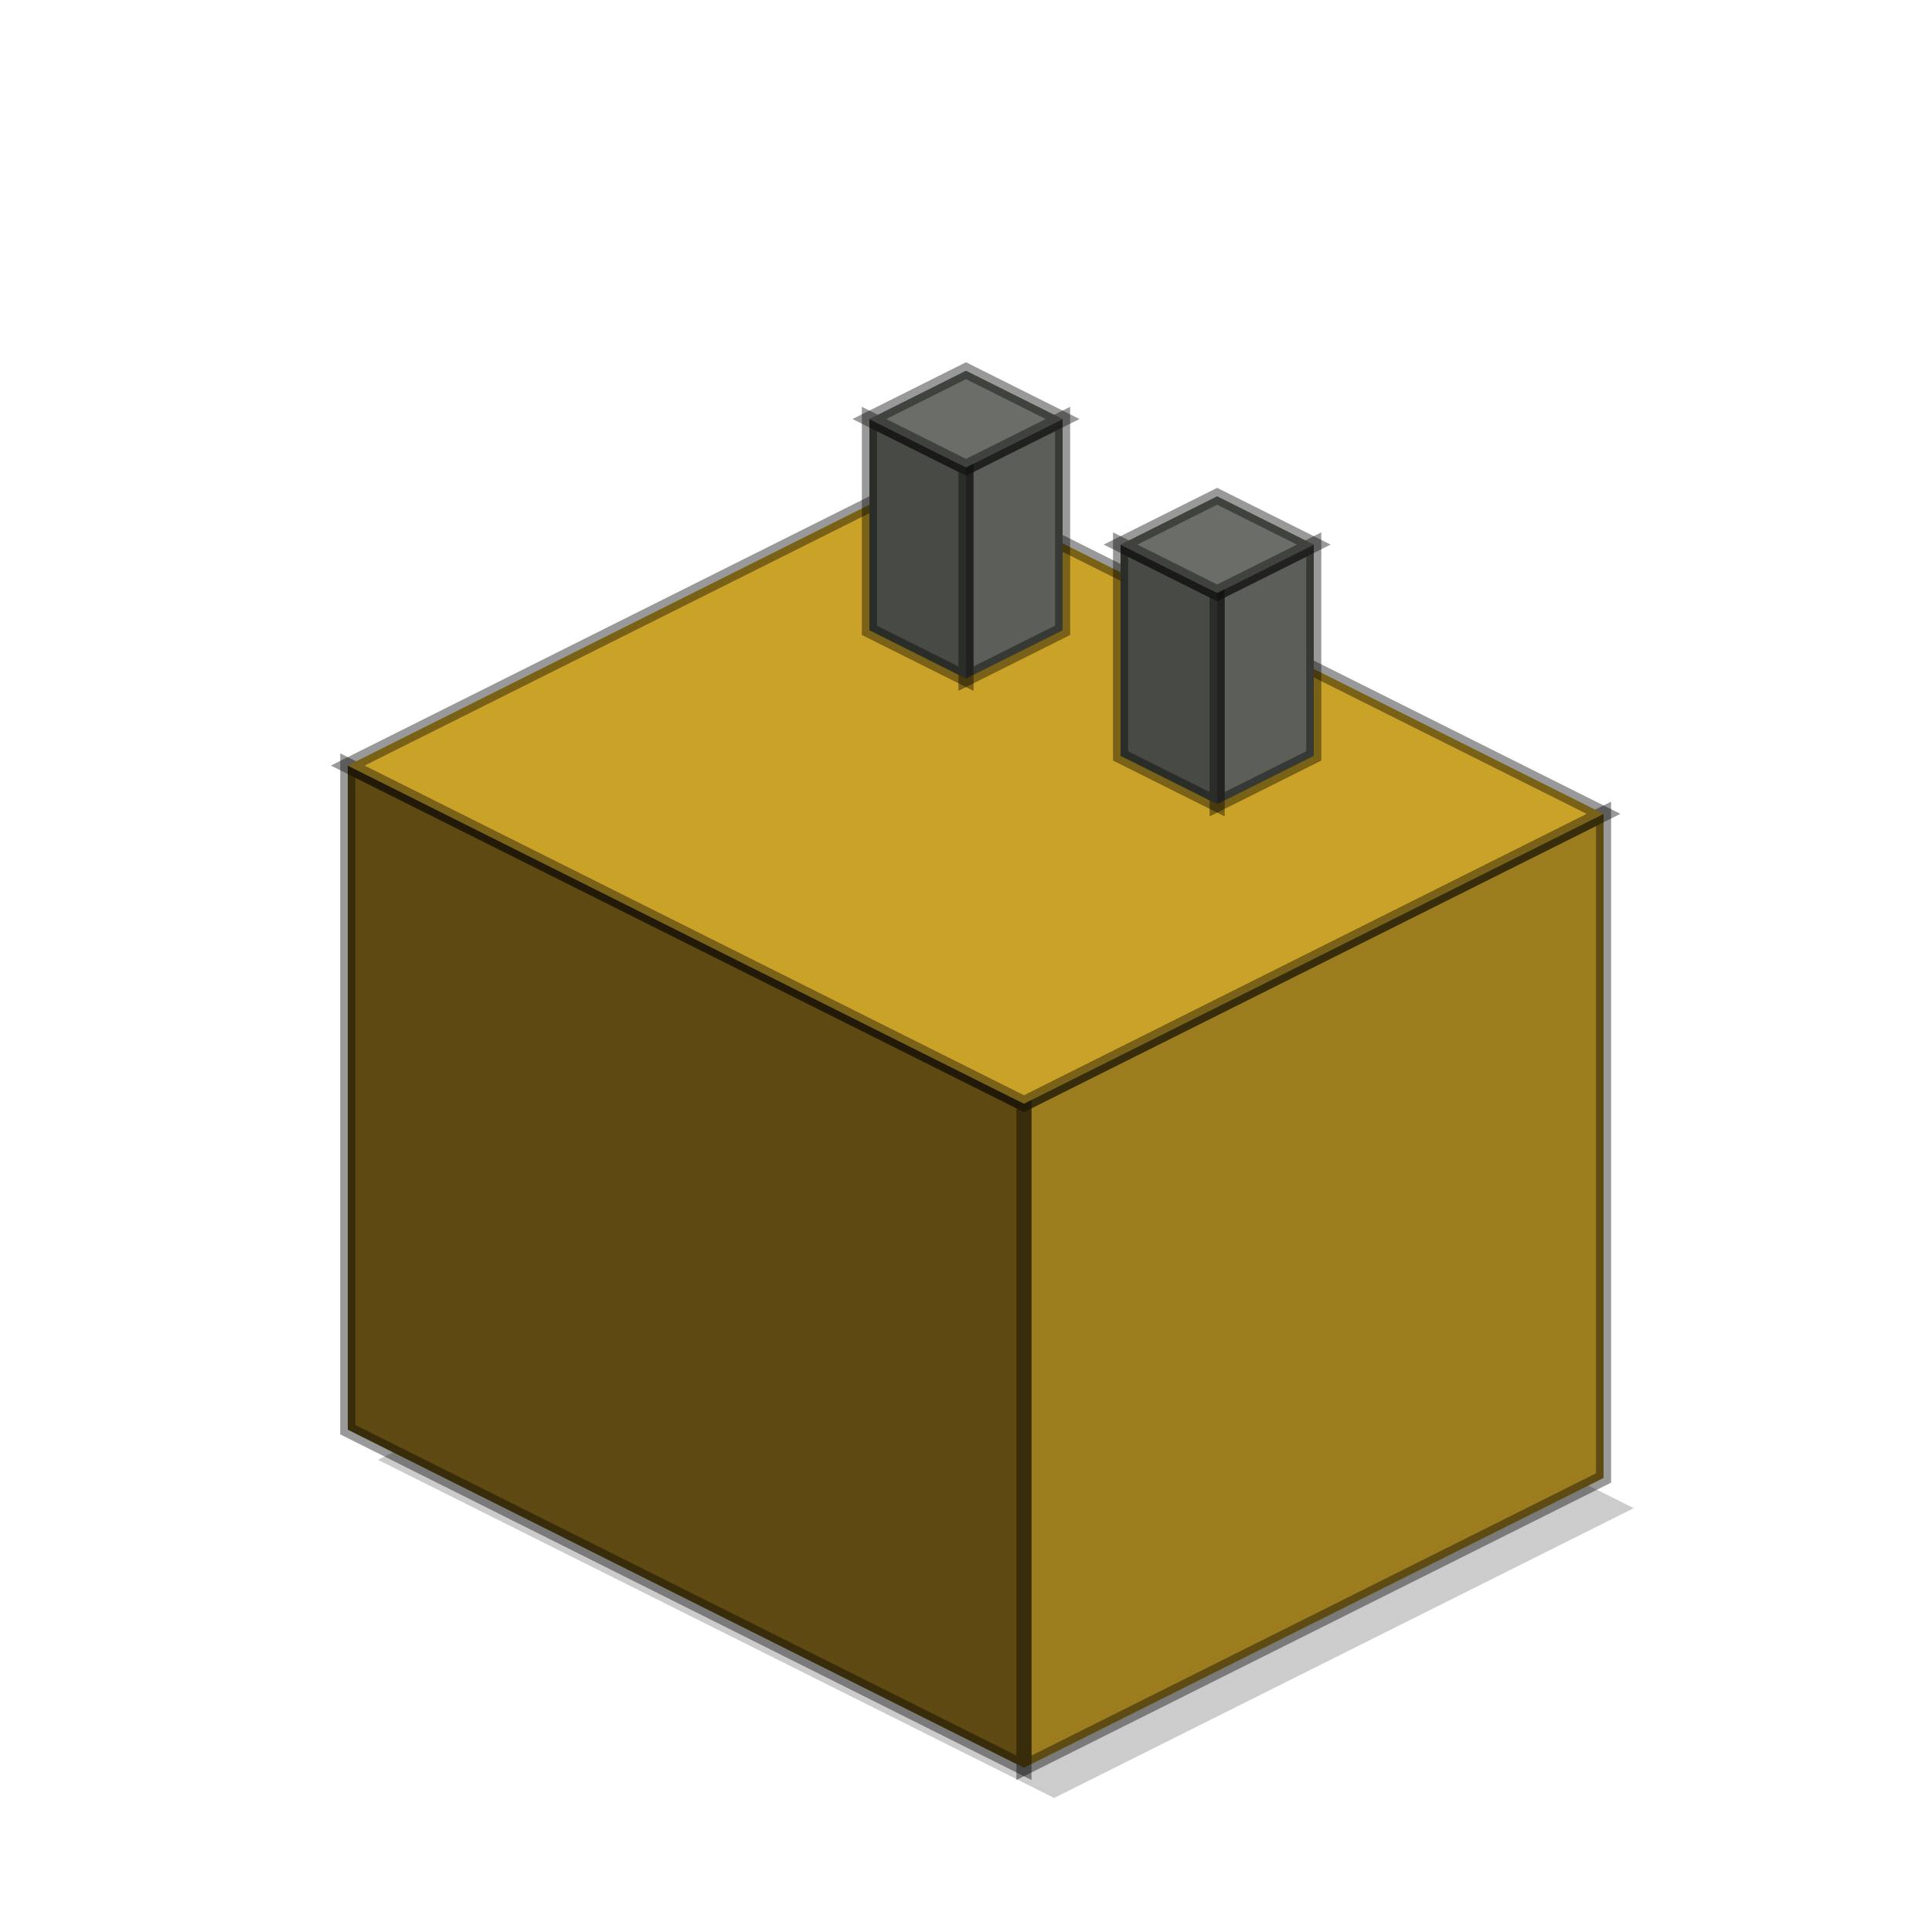
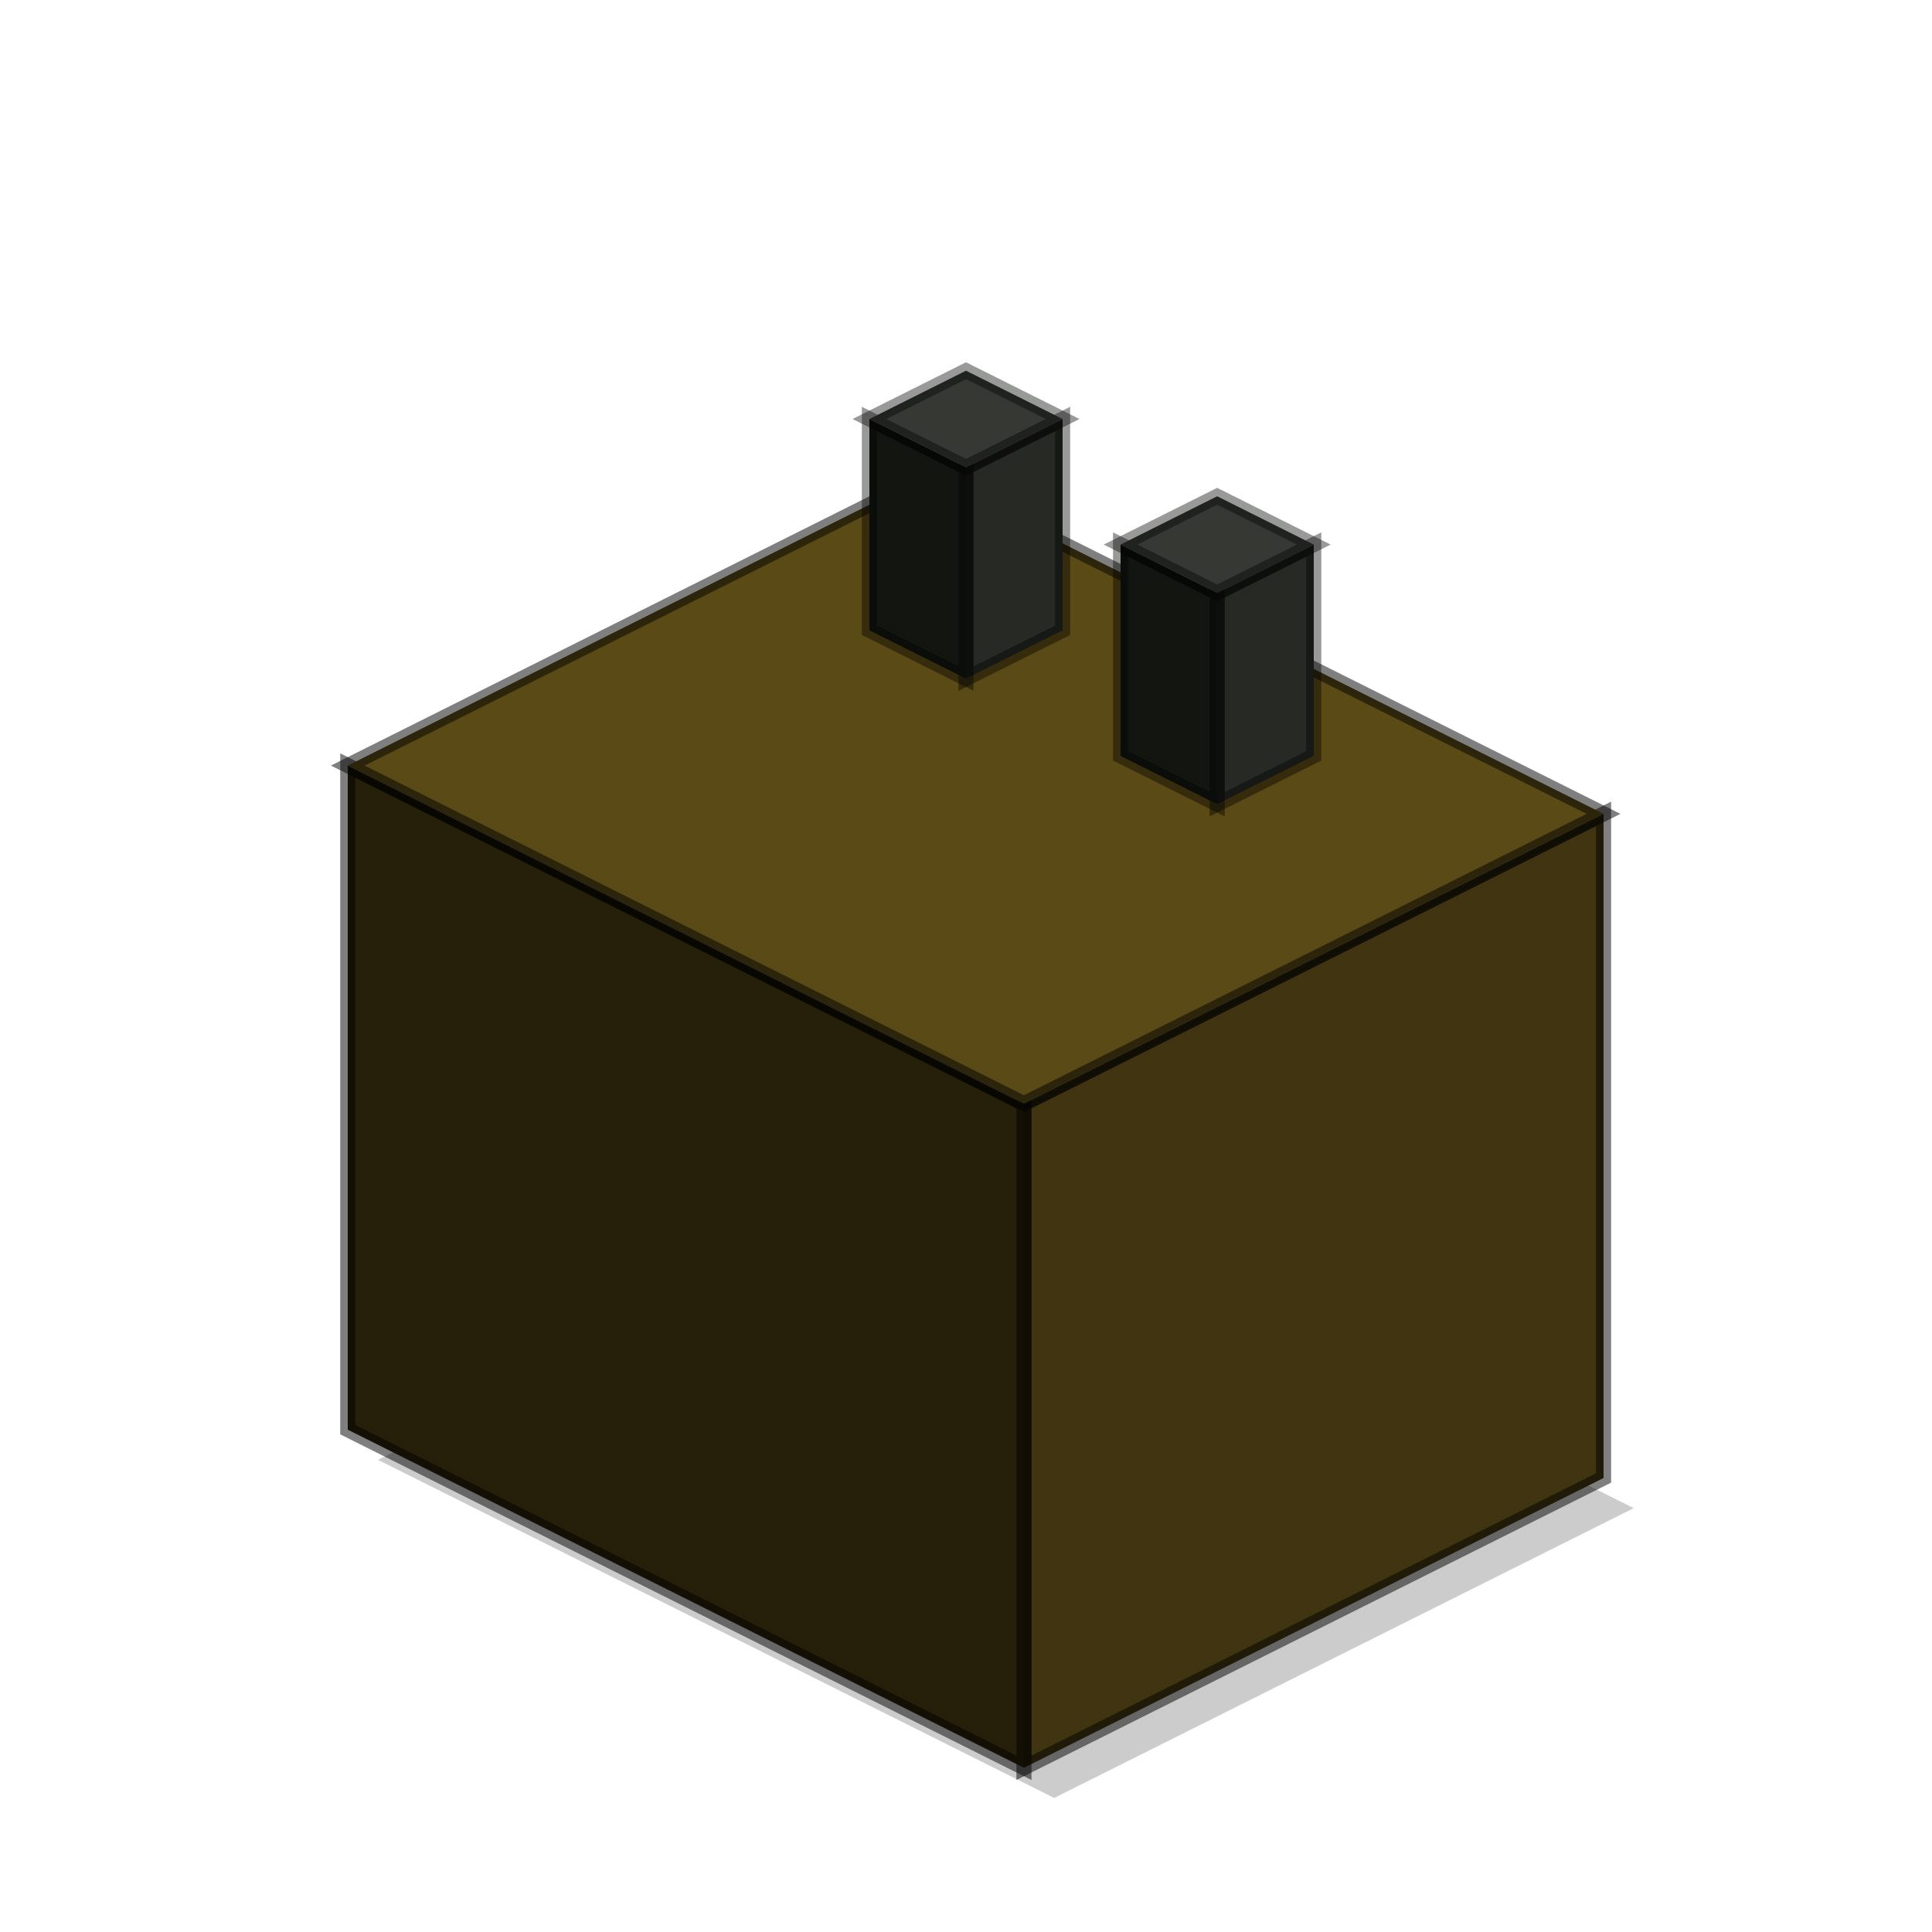
<svg xmlns="http://www.w3.org/2000/svg" version="1.1" width="128" height="128">
  <defs />
  <g>
    <path d="M63.44,77.52 L108.24,99.92 L69.84,119.12 L25.04,96.72 Z" fill="rgb(0,0,0)" fill-opacity="0.2" />
-     <path d="M106.24,97.92 L67.84,117.12 L67.84,73.12 L106.24,53.92 Z" fill="#9c7d1e" />
-     <path d="M106.24,97.92 L67.84,117.12 L67.84,73.12 L106.24,53.92 Z" fill="none" stroke="rgb(0,0,0)" stroke-opacity="0.4" stroke-width="1" />
-     <path d="M23.04,94.72 L67.84,117.12 L67.84,73.12 L23.04,50.72 Z" fill="#5e4912" />
-     <path d="M23.04,94.72 L67.84,117.12 L67.84,73.12 L23.04,50.72 Z" fill="none" stroke="rgb(0,0,0)" stroke-opacity="0.4" stroke-width="1" />
-     <path d="M61.44,31.52 L106.24,53.92 L67.84,73.12 L23.04,50.72 Z" fill="#c9a227" />
-     <path d="M61.44,31.52 L106.24,53.92 L67.84,73.12 L23.04,50.72 Z" fill="none" stroke="rgb(0,0,0)" stroke-opacity="0.4" stroke-width="1" />
-     <path d="M70.4,41.76 L64,44.96 L64,30.96 L70.4,27.76 Z" fill="rgb(92,95,89)" />
+     <path d="M106.24,97.92 L67.84,117.12 L67.84,73.12 L106.24,53.92 Z" fill="#403510" />
+     <path d="M106.24,97.92 L67.84,117.12 L67.84,73.12 L106.24,53.92 Z" fill="none" stroke="rgb(0,0,0)" stroke-opacity="0.5" stroke-width="1" />
+     <path d="M23.04,94.72 L67.84,117.12 L67.84,73.12 L23.04,50.72 Z" fill="#261f0a" />
+     <path d="M23.04,94.72 L67.84,117.12 L67.84,73.12 L23.04,50.72 Z" fill="none" stroke="rgb(0,0,0)" stroke-opacity="0.5" stroke-width="1" />
+     <path d="M61.44,31.52 L106.24,53.92 L67.84,73.12 L23.04,50.72 Z" fill="#5a4a16" />
+     <path d="M61.44,31.52 L106.24,53.92 L67.84,73.12 L23.04,50.72 Z" fill="none" stroke="rgb(0,0,0)" stroke-opacity="0.5" stroke-width="1" />
+     <path d="M70.4,41.76 L64,44.96 L64,30.96 L70.4,27.76 Z" fill="rgb(39,41,36)" />
    <path d="M70.4,41.76 L64,44.96 L64,30.96 L70.4,27.76 Z" fill="none" stroke="rgb(0,0,0)" stroke-opacity="0.4" stroke-width="1" />
-     <path d="M57.6,41.76 L64,44.96 L64,30.96 L57.6,27.76 Z" fill="rgb(72,75,69)" />
+     <path d="M57.6,41.76 L64,44.96 L64,30.96 L57.6,27.76 Z" fill="rgb(19,21,16)" />
    <path d="M57.6,41.76 L64,44.96 L64,30.96 L57.6,27.76 Z" fill="none" stroke="rgb(0,0,0)" stroke-opacity="0.4" stroke-width="1" />
-     <path d="M64,24.56 L70.4,27.76 L64,30.96 L57.6,27.76 Z" fill="#6b6e68" />
+     <path d="M64,24.56 L70.4,27.76 L64,30.96 L57.6,27.76 Z" fill="#363833" />
    <path d="M64,24.56 L70.4,27.76 L64,30.96 L57.6,27.76 Z" fill="none" stroke="rgb(0,0,0)" stroke-opacity="0.4" stroke-width="1" />
-     <path d="M87.04,50.08 L80.64,53.28 L80.64,39.28 L87.04,36.08 Z" fill="rgb(92,95,89)" />
+     <path d="M87.04,50.08 L80.64,53.28 L80.64,39.28 L87.04,36.08 Z" fill="rgb(39,41,36)" />
    <path d="M87.04,50.08 L80.64,53.28 L80.64,39.28 L87.04,36.08 Z" fill="none" stroke="rgb(0,0,0)" stroke-opacity="0.4" stroke-width="1" />
-     <path d="M74.24,50.08 L80.64,53.28 L80.64,39.28 L74.24,36.08 Z" fill="rgb(72,75,69)" />
+     <path d="M74.24,50.08 L80.64,53.28 L80.64,39.28 L74.24,36.08 Z" fill="rgb(19,21,16)" />
    <path d="M74.24,50.08 L80.64,53.28 L80.64,39.28 L74.24,36.08 Z" fill="none" stroke="rgb(0,0,0)" stroke-opacity="0.4" stroke-width="1" />
-     <path d="M80.64,32.88 L87.04,36.08 L80.64,39.28 L74.24,36.08 Z" fill="#6b6e68" />
+     <path d="M80.64,32.88 L87.04,36.08 L80.64,39.28 L74.24,36.08 Z" fill="#363833" />
    <path d="M80.64,32.88 L87.04,36.08 L80.64,39.28 L74.24,36.08 Z" fill="none" stroke="rgb(0,0,0)" stroke-opacity="0.4" stroke-width="1" />
  </g>
</svg>
